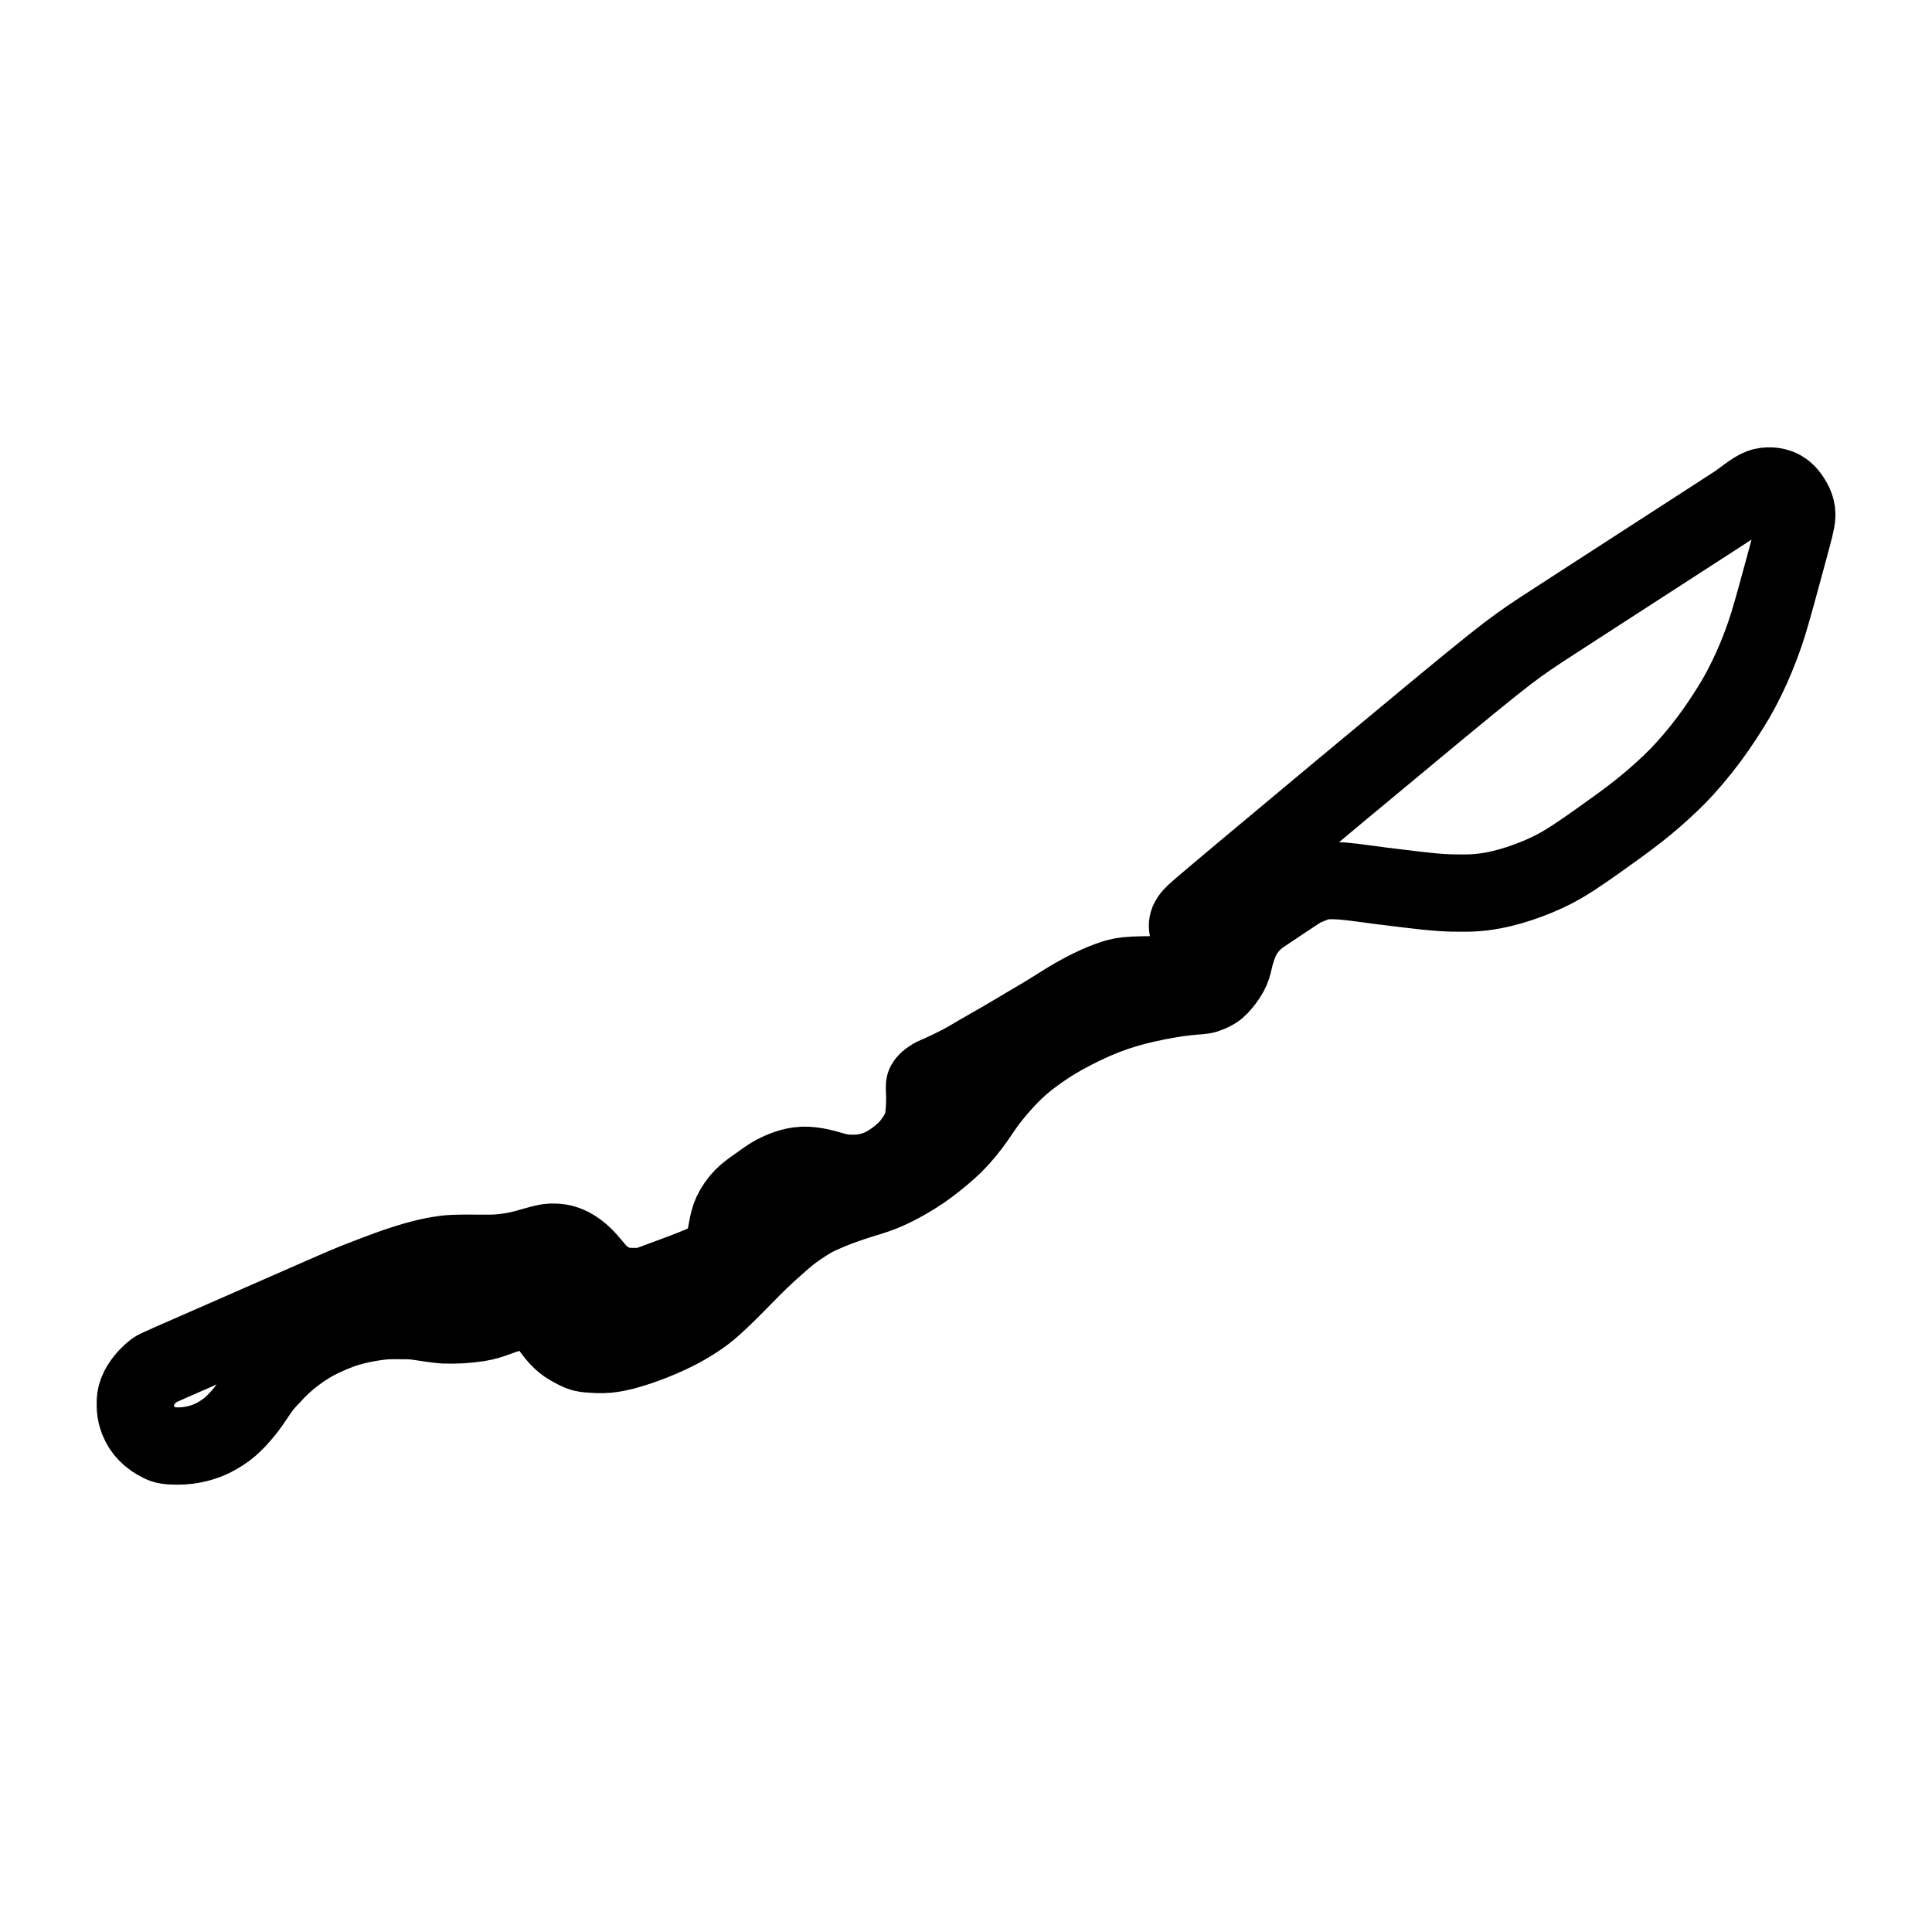
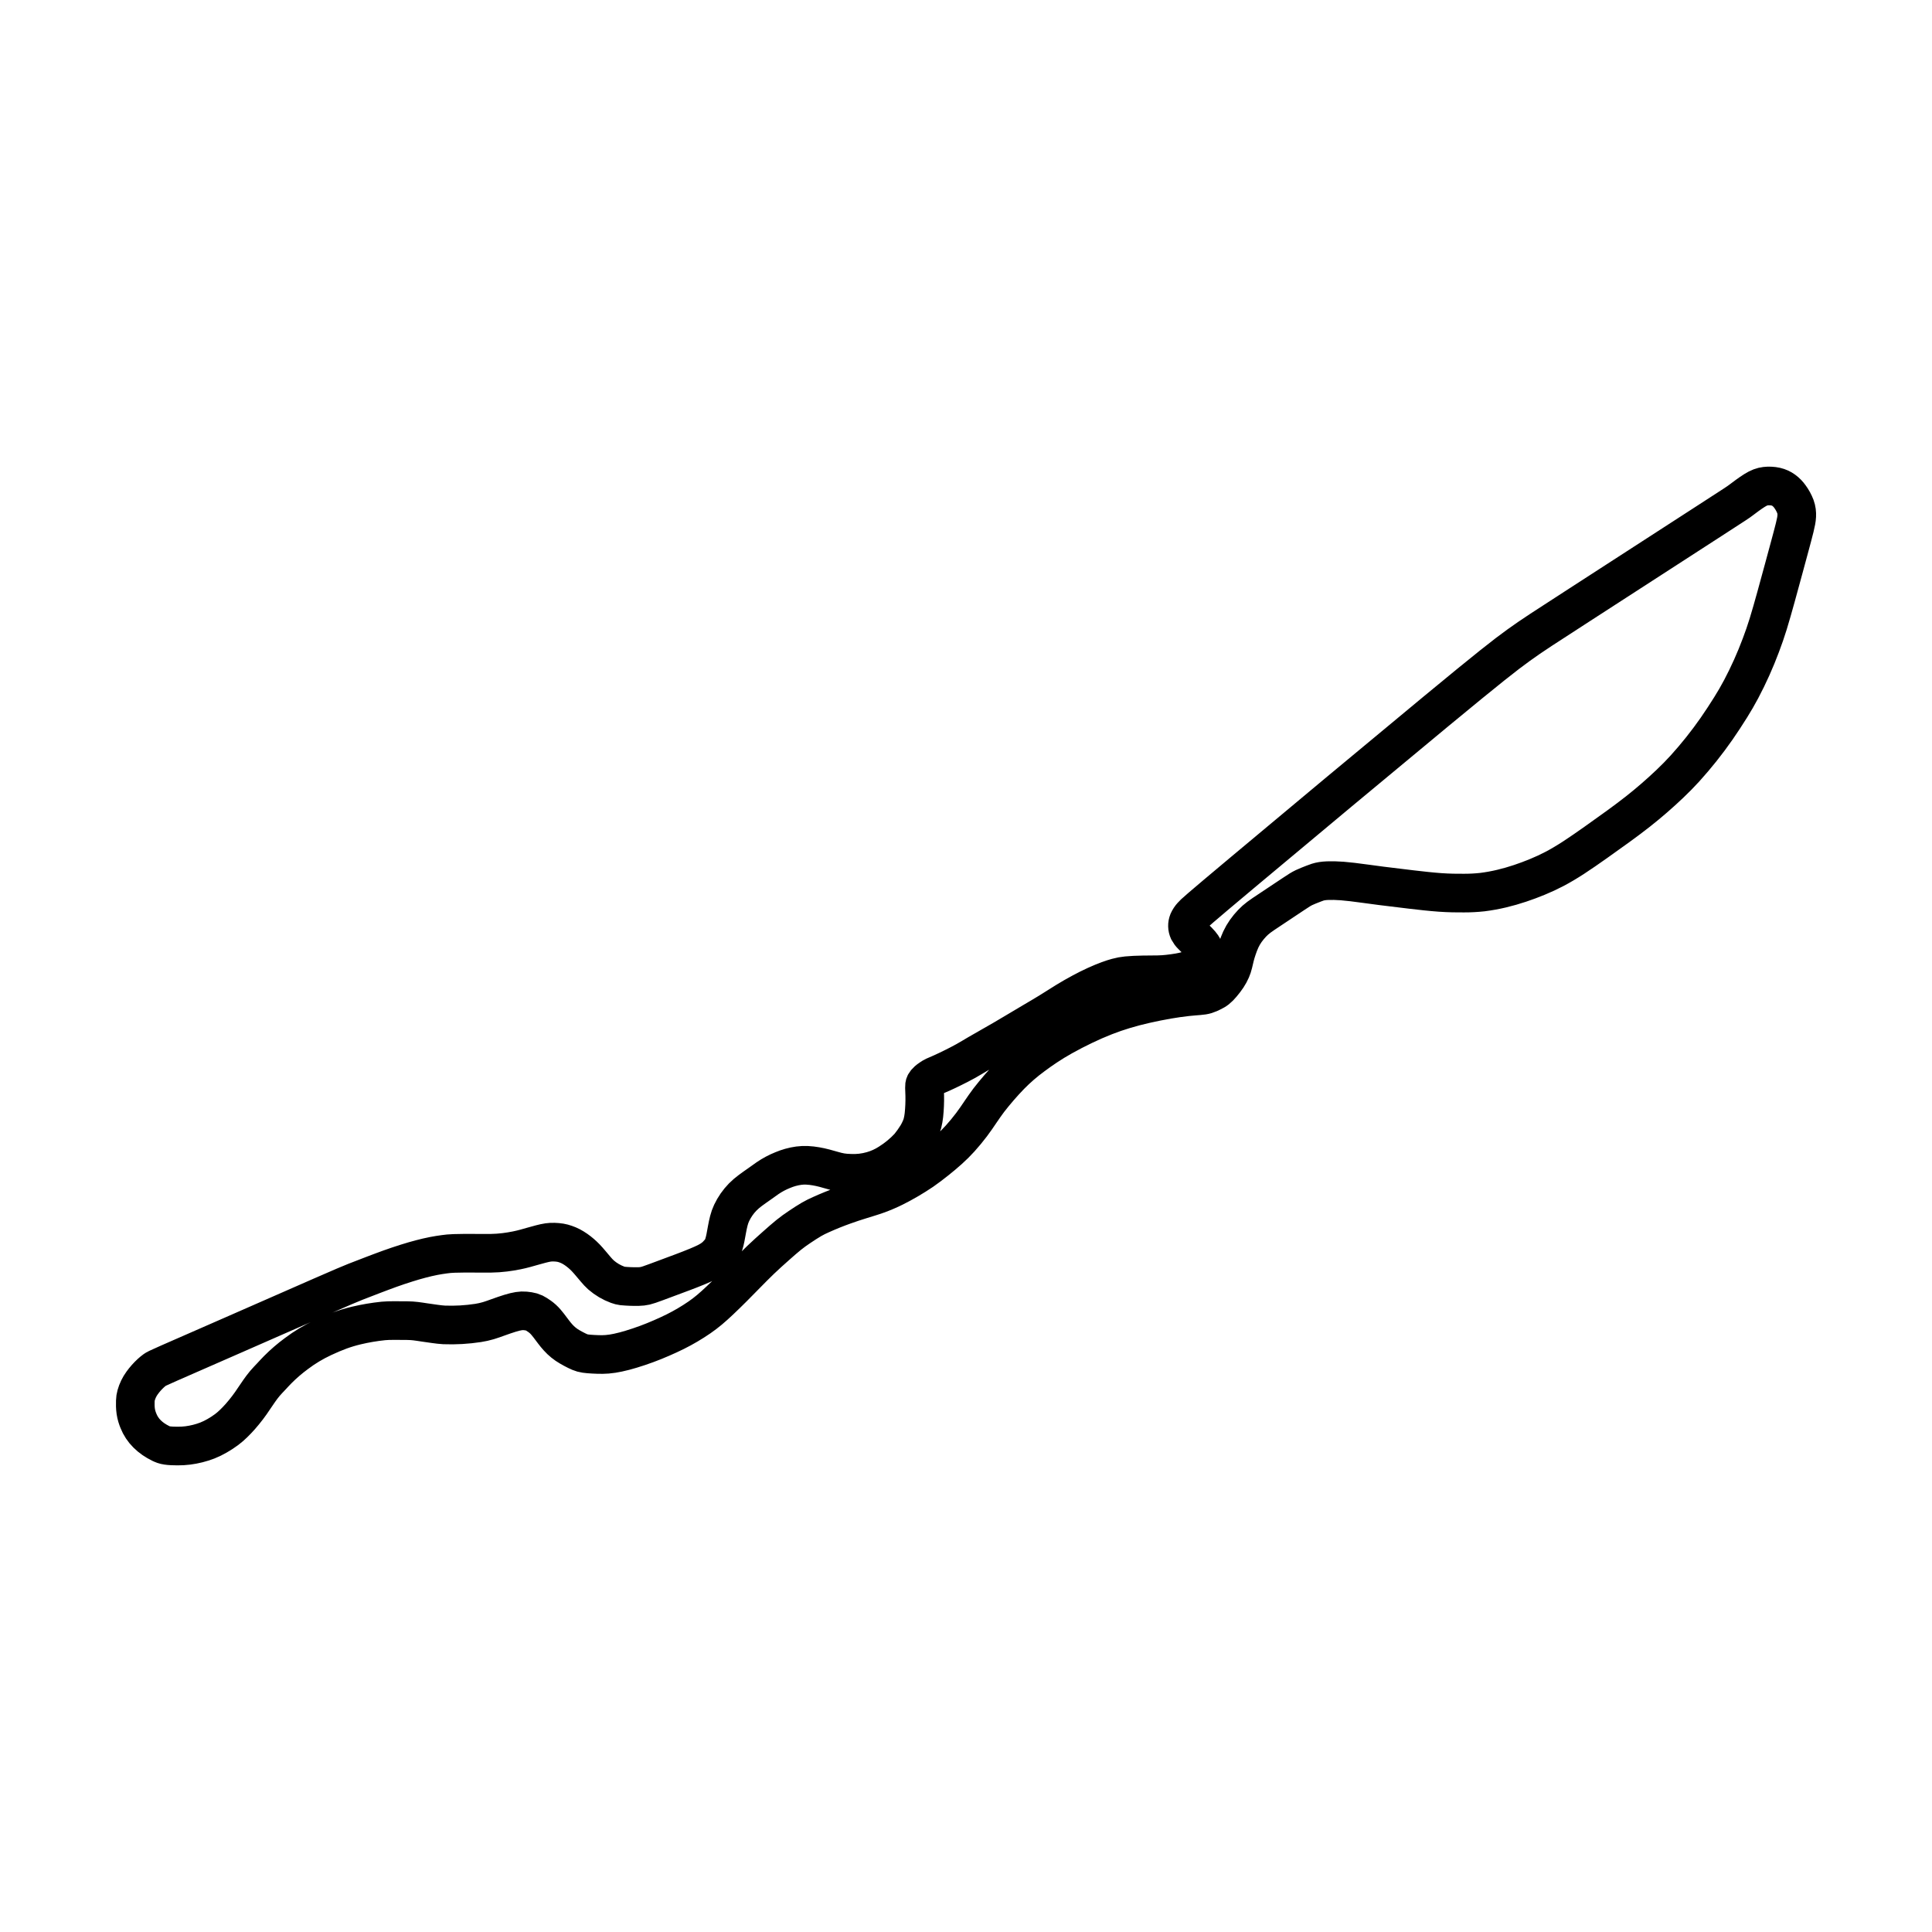
<svg xmlns="http://www.w3.org/2000/svg" width="500" height="500" xml:space="preserve">
-   <path style="fill: none; stroke: #000; stroke-width: 20; stroke-linejoin: round; stroke-dasharray: none; stroke-opacity: 1;" d="M441.899 135.118a56956.844 56956.844 0 0 1-32.942 21.303c-9.373 6.056-12.405 8-15.927 10.544-3.522 2.54-7.533 5.676-21.403 17.137a11706.519 11992.905 0 0 0-49.791 41.468c-12.193 10.215-12.85 10.854-13.327 11.411a5.23 5.359 0 0 0-.971 1.471 2.93 3 0 0 0 .06 2.428 4.535 4.646 0 0 0 .9 1.2c.442.465 1.043 1.007 1.53 1.503.492.5.862.948 1.12 1.324a2.865 2.935 0 0 1 .453.987 2.358 2.416 0 0 1 .026.988 4.89 5.01 0 0 1-1.134 2.54 3.893 3.988 0 0 1-1.031.87 8.882 9.1 0 0 1-1.777.79 19.994 20.483 0 0 1-2.608.62c-.956.167-1.954.295-2.808.387a28.917 29.624 0 0 1-2.611.17c-1.036.024-2.393.009-3.855.04-1.463.023-3.032.092-4.165.205a14.552 14.552 0 0 0-2.518.464c-.699.194-1.402.407-2.316.748-.915.337-2.041.797-3.213 1.332a59.618 59.618 0 0 0-3.647 1.82 78.907 78.907 0 0 0-3.984 2.284c-1.42.875-2.967 1.874-4.448 2.788-1.486.914-2.91 1.738-4.294 2.555-1.39.813-2.744 1.626-4.01 2.385-1.266.755-2.445 1.46-3.564 2.11-1.115.651-2.173 1.251-3.258 1.867a330.363 330.363 0 0 0-3.288 1.885c-1.088.643-2.162 1.294-3.243 1.898a80.904 80.904 0 0 1-3.239 1.68 87.344 89.48 0 0 1-2.91 1.382c-.816.364-1.41.597-1.852.806a7.056 7.229 0 0 0-1.028.608 6.78 6.78 0 0 0-.812.62 2.808 2.877 0 0 0-.62.758c-.129.256-.152.5-.144 1.007.011.503.053 1.278.072 2.06a38.619 39.564 0 0 1-.212 5.018 16.315 16.315 0 0 1-.37 2.09 8.806 9.022 0 0 1-.544 1.503 14.192 14.54 0 0 1-.87 1.68 27.212 27.878 0 0 1-2.04 2.866 25.413 26.035 0 0 1-5.14 4.251 16.509 16.913 0 0 1-4.476 2.025 17.594 18.024 0 0 1-5.597.647 17.45 17.877 0 0 1-2.355-.194 20.863 21.373 0 0 1-2.162-.515c-.725-.205-1.474-.426-2.192-.612a25.954 26.589 0 0 0-2.184-.476 19.487 19.964 0 0 0-2.294-.26 12.193 12.49 0 0 0-2.162.09 16.1 16.495 0 0 0-2.181.453c-.695.193-1.334.426-1.988.697a20.477 20.978 0 0 0-3.916 2.09c-.661.453-1.353.968-2.124 1.51-.767.543-1.61 1.12-2.343 1.673a17.083 17.501 0 0 0-1.958 1.685 14.944 15.31 0 0 0-2.865 4.12 11.614 11.614 0 0 0-.718 2.013 29.688 30.414 0 0 0-.476 2.207c-.144.774-.28 1.58-.416 2.242a15.961 15.961 0 0 1-.408 1.634 5.941 6.087 0 0 1-.499 1.211c-.2.349-.453.659-.775 1.034-.328.372-.729.813-1.235 1.224a10.715 10.977 0 0 1-1.867 1.173c-.749.387-1.63.767-2.548 1.15a128.39 131.53 0 0 1-3.817 1.495 620.756 620.756 0 0 1-6.603 2.462c-1.765.65-2.389.867-2.963 1.003a8.704 8.917 0 0 1-1.776.209 36.994 37.899 0 0 1-4.158-.155 5.56 5.696 0 0 1-1.236-.31 13.901 14.241 0 0 1-4.308-2.54 14.721 15.081 0 0 1-1.387-1.463c-.443-.511-.881-1.046-1.316-1.56a29.37 30.089 0 0 0-1.285-1.445 17.027 17.443 0 0 0-2.419-2.071 13.961 14.303 0 0 0-1.387-.852 10.292 10.543 0 0 0-1.368-.585 8.315 8.518 0 0 0-1.376-.364 12.658 12.967 0 0 0-1.59-.147 8.825 9.041 0 0 0-1.562.078c-.559.077-1.21.232-1.908.41-.696.178-1.444.387-2.105.577-.666.19-1.248.356-1.883.53a35.338 36.203 0 0 1-2.222.53 40.667 41.662 0 0 1-3.088.504 32.39 32.39 0 0 1-3.583.248c-1.387.027-3.069 0-4.8-.008a141.73 145.198 0 0 0-4.701.046c-1.18.04-1.747.109-2.518.213a49.511 50.723 0 0 0-2.781.446 55.672 57.034 0 0 0-3.349.774c-1.172.31-2.381.654-3.715 1.077a114.65 114.65 0 0 0-4.282 1.44c-1.467.526-2.922 1.084-4.407 1.645-1.486.566-2.997 1.139-4.55 1.758-1.55.62-3.138 1.29-8.694 3.717-5.555 2.428-15.068 6.614-22.805 10.006-7.74 3.391-13.697 5.986-16.788 7.352-3.088 1.363-3.304 1.499-3.595 1.704a11.754 12.042 0 0 0-1.035.844 16.6 17.006 0 0 0-2.268 2.556 9.63 9.866 0 0 0-1.538 3.175c-.136.48-.19.832-.22 1.521-.026.69-.026 1.716.11 2.64.136.93.408 1.751.692 2.448a9.585 9.82 0 0 0 2.23 3.38c.491.492 1.035.953 1.644 1.37a15.86 15.86 0 0 0 1.84 1.077c.556.271.99.453 1.709.558.718.108 1.72.15 2.66.15.941 0 1.822-.038 2.703-.154a22.254 22.798 0 0 0 5.064-1.278 19.047 19.047 0 0 0 2.54-1.239 24.058 24.058 0 0 0 2.434-1.591c.71-.53 1.259-1.026 1.822-1.572a31.54 31.54 0 0 0 1.757-1.843 40.297 41.283 0 0 0 3.515-4.627c.48-.705.9-1.336 1.35-1.975.453-.643.93-1.293 1.473-1.936.548-.639 1.16-1.27 1.701-1.843.537-.573 1.002-1.092 1.607-1.704a41.367 42.379 0 0 1 4.856-4.181 38.022 38.952 0 0 1 6.803-4.093 52.686 53.975 0 0 1 4.505-1.905 39.181 39.181 0 0 1 4.196-1.25 55.581 56.94 0 0 1 6.973-1.182c.903-.08 1.606-.096 2.645-.1 1.047-.008 2.427-.008 3.425.015.994.02 1.602.058 2.286.14.68.077 1.444.205 2.306.333.858.127 1.821.263 2.668.38.847.115 1.576.208 2.389.255a47.648 48.814 0 0 0 8.806-.504 21.052 21.567 0 0 0 2.653-.592c.801-.236 1.557-.519 2.521-.864.96-.348 2.124-.75 3.073-1.045.945-.286 1.682-.465 2.29-.558a6.693 6.693 0 0 1 1.66-.061 9.396 9.396 0 0 1 1.674.29c.472.136.782.298 1.247.589.472.29 1.096.712 1.648 1.215.555.504 1.043 1.1 1.493 1.677.453.58.861 1.142 1.254 1.66.393.516.768.984 1.18 1.434a12.17 12.468 0 0 0 3.046 2.462c.605.356 1.247.69 1.791.96.545.268.994.465 1.474.6.48.136.983.202 1.67.26.681.058 1.55.104 2.352.128.805.023 1.55.023 2.38-.043a22.072 22.612 0 0 0 2.794-.426 40.44 41.43 0 0 0 3.447-.902 70.839 72.572 0 0 0 7.861-2.904 77.494 77.494 0 0 0 3.515-1.626 52.335 53.615 0 0 0 6.266-3.69 35.452 36.319 0 0 0 2.593-1.975 61.572 61.572 0 0 0 2.695-2.42c1.028-.972 2.249-2.16 3.371-3.283 1.127-1.123 2.155-2.176 3.334-3.38 1.179-1.2 2.506-2.556 3.832-3.826 1.323-1.27 2.657-2.459 3.89-3.554 1.231-1.096 2.369-2.095 3.355-2.893.99-.797 1.83-1.394 2.835-2.067 1.002-.678 2.166-1.433 3.1-1.975a24.264 24.858 0 0 1 2.426-1.216 78.995 80.928 0 0 1 6.028-2.431 96.858 96.858 0 0 1 4.225-1.406c1.474-.465 2.967-.89 4.43-1.42a41.24 41.24 0 0 0 4.263-1.825 65.404 67.004 0 0 0 7.257-4.247 69.626 69.626 0 0 0 3.643-2.734 68.246 68.246 0 0 0 3.288-2.772 38.745 38.745 0 0 0 2.91-2.896 54.146 54.146 0 0 0 2.926-3.543c.884-1.17 1.599-2.234 2.305-3.28.715-1.045 1.418-2.075 2.162-3.059a76.554 78.426 0 0 1 5.552-6.408 47.236 48.392 0 0 1 5.866-5.083 77.625 77.625 0 0 1 3.428-2.42 64.63 66.21 0 0 1 4.252-2.595 96.656 96.656 0 0 1 5.458-2.826 81.032 83.015 0 0 1 5.506-2.405 64.285 64.285 0 0 1 5.061-1.746 79.29 79.29 0 0 1 5.356-1.405 116.597 119.45 0 0 1 5.926-1.185 81.01 81.01 0 0 1 4.913-.697c1.33-.143 2.306-.202 3.077-.271.763-.066 1.323-.14 1.852-.302.54-.163 1.058-.415 1.512-.643.464-.232.869-.438 1.28-.763.413-.325.832-.766 1.3-1.32.473-.554.984-1.224 1.41-1.862a11.527 11.81 0 0 0 .983-1.809 9.75 9.75 0 0 0 .54-1.626c.144-.573.277-1.22.44-1.858.162-.643.355-1.278.604-2.014a23.13 23.696 0 0 1 .918-2.362 14.47 14.47 0 0 1 1.285-2.215 18.248 18.248 0 0 1 1.626-1.974 13.8 13.8 0 0 1 1.784-1.58c.687-.515 1.53-1.072 3.197-2.18l5.67-3.775c1.511-1.007 2.051-1.347 2.788-1.704.737-.348 1.679-.712 2.442-1.01.767-.295 1.36-.527 2.215-.658.85-.136 1.965-.175 3.197-.144 1.236.027 2.597.124 4.66.368 2.068.248 4.838.643 7.484.987a511.7 511.7 0 0 0 7.725.941c2.563.298 5.163.597 7.491.76 2.332.162 4.384.189 6.15.173a43.69 44.76 0 0 0 4.822-.255 46.326 46.326 0 0 0 4.985-.906 55.291 55.291 0 0 0 4.747-1.36c1.523-.506 3-1.06 4.471-1.668a52.61 53.898 0 0 0 4.46-2.075c1.534-.806 3.13-1.75 4.92-2.912 1.789-1.162 3.765-2.544 5.776-3.961a498.175 510.362 0 0 0 5.892-4.22 166.728 166.728 0 0 0 5.004-3.768 116.979 119.84 0 0 0 8.277-7.179 76.467 76.467 0 0 0 3.874-3.949 101.328 103.807 0 0 0 8.18-10.272 140.112 140.112 0 0 0 3.639-5.537 74.283 74.283 0 0 0 2.732-4.724 93.206 95.486 0 0 0 5.095-11.356 91.73 91.73 0 0 0 1.897-5.506c.632-2.045 1.323-4.492 2.011-6.977.688-2.486 1.38-5.007 1.965-7.187.598-2.18 1.089-4.011 1.58-5.835.492-1.82.983-3.632 1.304-4.956.325-1.328.491-2.168.53-2.981.037-.806-.039-1.592-.352-2.455a10.643 10.903 0 0 0-1.384-2.54 6.973 7.144 0 0 0-1.625-1.665 5.643 5.78 0 0 0-2.044-.93 8.164 8.363 0 0 0-2.669-.135c-.88.105-1.663.376-2.846 1.107-1.175.728-2.747 1.921-3.534 2.517-.786.593-.786.593-8.643 5.673z" />
+   <path style="fill: none; stroke: #000; stroke-width: 10; stroke-linejoin: round; stroke-dasharray: none; stroke-opacity: 1;" d="M441.899 135.118a56956.844 56956.844 0 0 1-32.942 21.303c-9.373 6.056-12.405 8-15.927 10.544-3.522 2.54-7.533 5.676-21.403 17.137a11706.519 11992.905 0 0 0-49.791 41.468c-12.193 10.215-12.85 10.854-13.327 11.411a5.23 5.359 0 0 0-.971 1.471 2.93 3 0 0 0 .06 2.428 4.535 4.646 0 0 0 .9 1.2c.442.465 1.043 1.007 1.53 1.503.492.5.862.948 1.12 1.324a2.865 2.935 0 0 1 .453.987 2.358 2.416 0 0 1 .026.988 4.89 5.01 0 0 1-1.134 2.54 3.893 3.988 0 0 1-1.031.87 8.882 9.1 0 0 1-1.777.79 19.994 20.483 0 0 1-2.608.62c-.956.167-1.954.295-2.808.387a28.917 29.624 0 0 1-2.611.17c-1.036.024-2.393.009-3.855.04-1.463.023-3.032.092-4.165.205a14.552 14.552 0 0 0-2.518.464c-.699.194-1.402.407-2.316.748-.915.337-2.041.797-3.213 1.332a59.618 59.618 0 0 0-3.647 1.82 78.907 78.907 0 0 0-3.984 2.284c-1.42.875-2.967 1.874-4.448 2.788-1.486.914-2.91 1.738-4.294 2.555-1.39.813-2.744 1.626-4.01 2.385-1.266.755-2.445 1.46-3.564 2.11-1.115.651-2.173 1.251-3.258 1.867a330.363 330.363 0 0 0-3.288 1.885c-1.088.643-2.162 1.294-3.243 1.898a80.904 80.904 0 0 1-3.239 1.68 87.344 89.48 0 0 1-2.91 1.382c-.816.364-1.41.597-1.852.806a7.056 7.229 0 0 0-1.028.608 6.78 6.78 0 0 0-.812.62 2.808 2.877 0 0 0-.62.758c-.129.256-.152.5-.144 1.007.011.503.053 1.278.072 2.06a38.619 39.564 0 0 1-.212 5.018 16.315 16.315 0 0 1-.37 2.09 8.806 9.022 0 0 1-.544 1.503 14.192 14.54 0 0 1-.87 1.68 27.212 27.878 0 0 1-2.04 2.866 25.413 26.035 0 0 1-5.14 4.251 16.509 16.913 0 0 1-4.476 2.025 17.594 18.024 0 0 1-5.597.647 17.45 17.877 0 0 1-2.355-.194 20.863 21.373 0 0 1-2.162-.515c-.725-.205-1.474-.426-2.192-.612a25.954 26.589 0 0 0-2.184-.476 19.487 19.964 0 0 0-2.294-.26 12.193 12.49 0 0 0-2.162.09 16.1 16.495 0 0 0-2.181.453c-.695.193-1.334.426-1.988.697a20.477 20.978 0 0 0-3.916 2.09c-.661.453-1.353.968-2.124 1.51-.767.543-1.61 1.12-2.343 1.673a17.083 17.501 0 0 0-1.958 1.685 14.944 15.31 0 0 0-2.865 4.12 11.614 11.614 0 0 0-.718 2.013 29.688 30.414 0 0 0-.476 2.207c-.144.774-.28 1.58-.416 2.242a15.961 15.961 0 0 1-.408 1.634 5.941 6.087 0 0 1-.499 1.211c-.2.349-.453.659-.775 1.034-.328.372-.729.813-1.235 1.224a10.715 10.977 0 0 1-1.867 1.173c-.749.387-1.63.767-2.548 1.15a128.39 131.53 0 0 1-3.817 1.495 620.756 620.756 0 0 1-6.603 2.462c-1.765.65-2.389.867-2.963 1.003a8.704 8.917 0 0 1-1.776.209 36.994 37.899 0 0 1-4.158-.155 5.56 5.696 0 0 1-1.236-.31 13.901 14.241 0 0 1-4.308-2.54 14.721 15.081 0 0 1-1.387-1.463c-.443-.511-.881-1.046-1.316-1.56a29.37 30.089 0 0 0-1.285-1.445 17.027 17.443 0 0 0-2.419-2.071 13.961 14.303 0 0 0-1.387-.852 10.292 10.543 0 0 0-1.368-.585 8.315 8.518 0 0 0-1.376-.364 12.658 12.967 0 0 0-1.59-.147 8.825 9.041 0 0 0-1.562.078c-.559.077-1.21.232-1.908.41-.696.178-1.444.387-2.105.577-.666.19-1.248.356-1.883.53a35.338 36.203 0 0 1-2.222.53 40.667 41.662 0 0 1-3.088.504 32.39 32.39 0 0 1-3.583.248c-1.387.027-3.069 0-4.8-.008a141.73 145.198 0 0 0-4.701.046c-1.18.04-1.747.109-2.518.213a49.511 50.723 0 0 0-2.781.446 55.672 57.034 0 0 0-3.349.774c-1.172.31-2.381.654-3.715 1.077a114.65 114.65 0 0 0-4.282 1.44c-1.467.526-2.922 1.084-4.407 1.645-1.486.566-2.997 1.139-4.55 1.758-1.55.62-3.138 1.29-8.694 3.717-5.555 2.428-15.068 6.614-22.805 10.006-7.74 3.391-13.697 5.986-16.788 7.352-3.088 1.363-3.304 1.499-3.595 1.704a11.754 12.042 0 0 0-1.035.844 16.6 17.006 0 0 0-2.268 2.556 9.63 9.866 0 0 0-1.538 3.175c-.136.48-.19.832-.22 1.521-.026.69-.026 1.716.11 2.64.136.93.408 1.751.692 2.448a9.585 9.82 0 0 0 2.23 3.38c.491.492 1.035.953 1.644 1.37a15.86 15.86 0 0 0 1.84 1.077c.556.271.99.453 1.709.558.718.108 1.72.15 2.66.15.941 0 1.822-.038 2.703-.154a22.254 22.798 0 0 0 5.064-1.278 19.047 19.047 0 0 0 2.54-1.239 24.058 24.058 0 0 0 2.434-1.591c.71-.53 1.259-1.026 1.822-1.572a31.54 31.54 0 0 0 1.757-1.843 40.297 41.283 0 0 0 3.515-4.627c.48-.705.9-1.336 1.35-1.975.453-.643.93-1.293 1.473-1.936.548-.639 1.16-1.27 1.701-1.843.537-.573 1.002-1.092 1.607-1.704a41.367 42.379 0 0 1 4.856-4.181 38.022 38.952 0 0 1 6.803-4.093 52.686 53.975 0 0 1 4.505-1.905 39.181 39.181 0 0 1 4.196-1.25 55.581 56.94 0 0 1 6.973-1.182c.903-.08 1.606-.096 2.645-.1 1.047-.008 2.427-.008 3.425.015.994.02 1.602.058 2.286.14.68.077 1.444.205 2.306.333.858.127 1.821.263 2.668.38.847.115 1.576.208 2.389.255a47.648 48.814 0 0 0 8.806-.504 21.052 21.567 0 0 0 2.653-.592c.801-.236 1.557-.519 2.521-.864.96-.348 2.124-.75 3.073-1.045.945-.286 1.682-.465 2.29-.558a6.693 6.693 0 0 1 1.66-.061 9.396 9.396 0 0 1 1.674.29c.472.136.782.298 1.247.589.472.29 1.096.712 1.648 1.215.555.504 1.043 1.1 1.493 1.677.453.58.861 1.142 1.254 1.66.393.516.768.984 1.18 1.434a12.17 12.468 0 0 0 3.046 2.462c.605.356 1.247.69 1.791.96.545.268.994.465 1.474.6.48.136.983.202 1.67.26.681.058 1.55.104 2.352.128.805.023 1.55.023 2.38-.043a22.072 22.612 0 0 0 2.794-.426 40.44 41.43 0 0 0 3.447-.902 70.839 72.572 0 0 0 7.861-2.904 77.494 77.494 0 0 0 3.515-1.626 52.335 53.615 0 0 0 6.266-3.69 35.452 36.319 0 0 0 2.593-1.975 61.572 61.572 0 0 0 2.695-2.42c1.028-.972 2.249-2.16 3.371-3.283 1.127-1.123 2.155-2.176 3.334-3.38 1.179-1.2 2.506-2.556 3.832-3.826 1.323-1.27 2.657-2.459 3.89-3.554 1.231-1.096 2.369-2.095 3.355-2.893.99-.797 1.83-1.394 2.835-2.067 1.002-.678 2.166-1.433 3.1-1.975a24.264 24.858 0 0 1 2.426-1.216 78.995 80.928 0 0 1 6.028-2.431 96.858 96.858 0 0 1 4.225-1.406c1.474-.465 2.967-.89 4.43-1.42a41.24 41.24 0 0 0 4.263-1.825 65.404 67.004 0 0 0 7.257-4.247 69.626 69.626 0 0 0 3.643-2.734 68.246 68.246 0 0 0 3.288-2.772 38.745 38.745 0 0 0 2.91-2.896 54.146 54.146 0 0 0 2.926-3.543c.884-1.17 1.599-2.234 2.305-3.28.715-1.045 1.418-2.075 2.162-3.059a76.554 78.426 0 0 1 5.552-6.408 47.236 48.392 0 0 1 5.866-5.083 77.625 77.625 0 0 1 3.428-2.42 64.63 66.21 0 0 1 4.252-2.595 96.656 96.656 0 0 1 5.458-2.826 81.032 83.015 0 0 1 5.506-2.405 64.285 64.285 0 0 1 5.061-1.746 79.29 79.29 0 0 1 5.356-1.405 116.597 119.45 0 0 1 5.926-1.185 81.01 81.01 0 0 1 4.913-.697c1.33-.143 2.306-.202 3.077-.271.763-.066 1.323-.14 1.852-.302.54-.163 1.058-.415 1.512-.643.464-.232.869-.438 1.28-.763.413-.325.832-.766 1.3-1.32.473-.554.984-1.224 1.41-1.862a11.527 11.81 0 0 0 .983-1.809 9.75 9.75 0 0 0 .54-1.626c.144-.573.277-1.22.44-1.858.162-.643.355-1.278.604-2.014a23.13 23.696 0 0 1 .918-2.362 14.47 14.47 0 0 1 1.285-2.215 18.248 18.248 0 0 1 1.626-1.974 13.8 13.8 0 0 1 1.784-1.58c.687-.515 1.53-1.072 3.197-2.18l5.67-3.775c1.511-1.007 2.051-1.347 2.788-1.704.737-.348 1.679-.712 2.442-1.01.767-.295 1.36-.527 2.215-.658.85-.136 1.965-.175 3.197-.144 1.236.027 2.597.124 4.66.368 2.068.248 4.838.643 7.484.987a511.7 511.7 0 0 0 7.725.941c2.563.298 5.163.597 7.491.76 2.332.162 4.384.189 6.15.173a43.69 44.76 0 0 0 4.822-.255 46.326 46.326 0 0 0 4.985-.906 55.291 55.291 0 0 0 4.747-1.36c1.523-.506 3-1.06 4.471-1.668a52.61 53.898 0 0 0 4.46-2.075c1.534-.806 3.13-1.75 4.92-2.912 1.789-1.162 3.765-2.544 5.776-3.961a498.175 510.362 0 0 0 5.892-4.22 166.728 166.728 0 0 0 5.004-3.768 116.979 119.84 0 0 0 8.277-7.179 76.467 76.467 0 0 0 3.874-3.949 101.328 103.807 0 0 0 8.18-10.272 140.112 140.112 0 0 0 3.639-5.537 74.283 74.283 0 0 0 2.732-4.724 93.206 95.486 0 0 0 5.095-11.356 91.73 91.73 0 0 0 1.897-5.506c.632-2.045 1.323-4.492 2.011-6.977.688-2.486 1.38-5.007 1.965-7.187.598-2.18 1.089-4.011 1.58-5.835.492-1.82.983-3.632 1.304-4.956.325-1.328.491-2.168.53-2.981.037-.806-.039-1.592-.352-2.455a10.643 10.903 0 0 0-1.384-2.54 6.973 7.144 0 0 0-1.625-1.665 5.643 5.78 0 0 0-2.044-.93 8.164 8.363 0 0 0-2.669-.135c-.88.105-1.663.376-2.846 1.107-1.175.728-2.747 1.921-3.534 2.517-.786.593-.786.593-8.643 5.673z" />
</svg>
